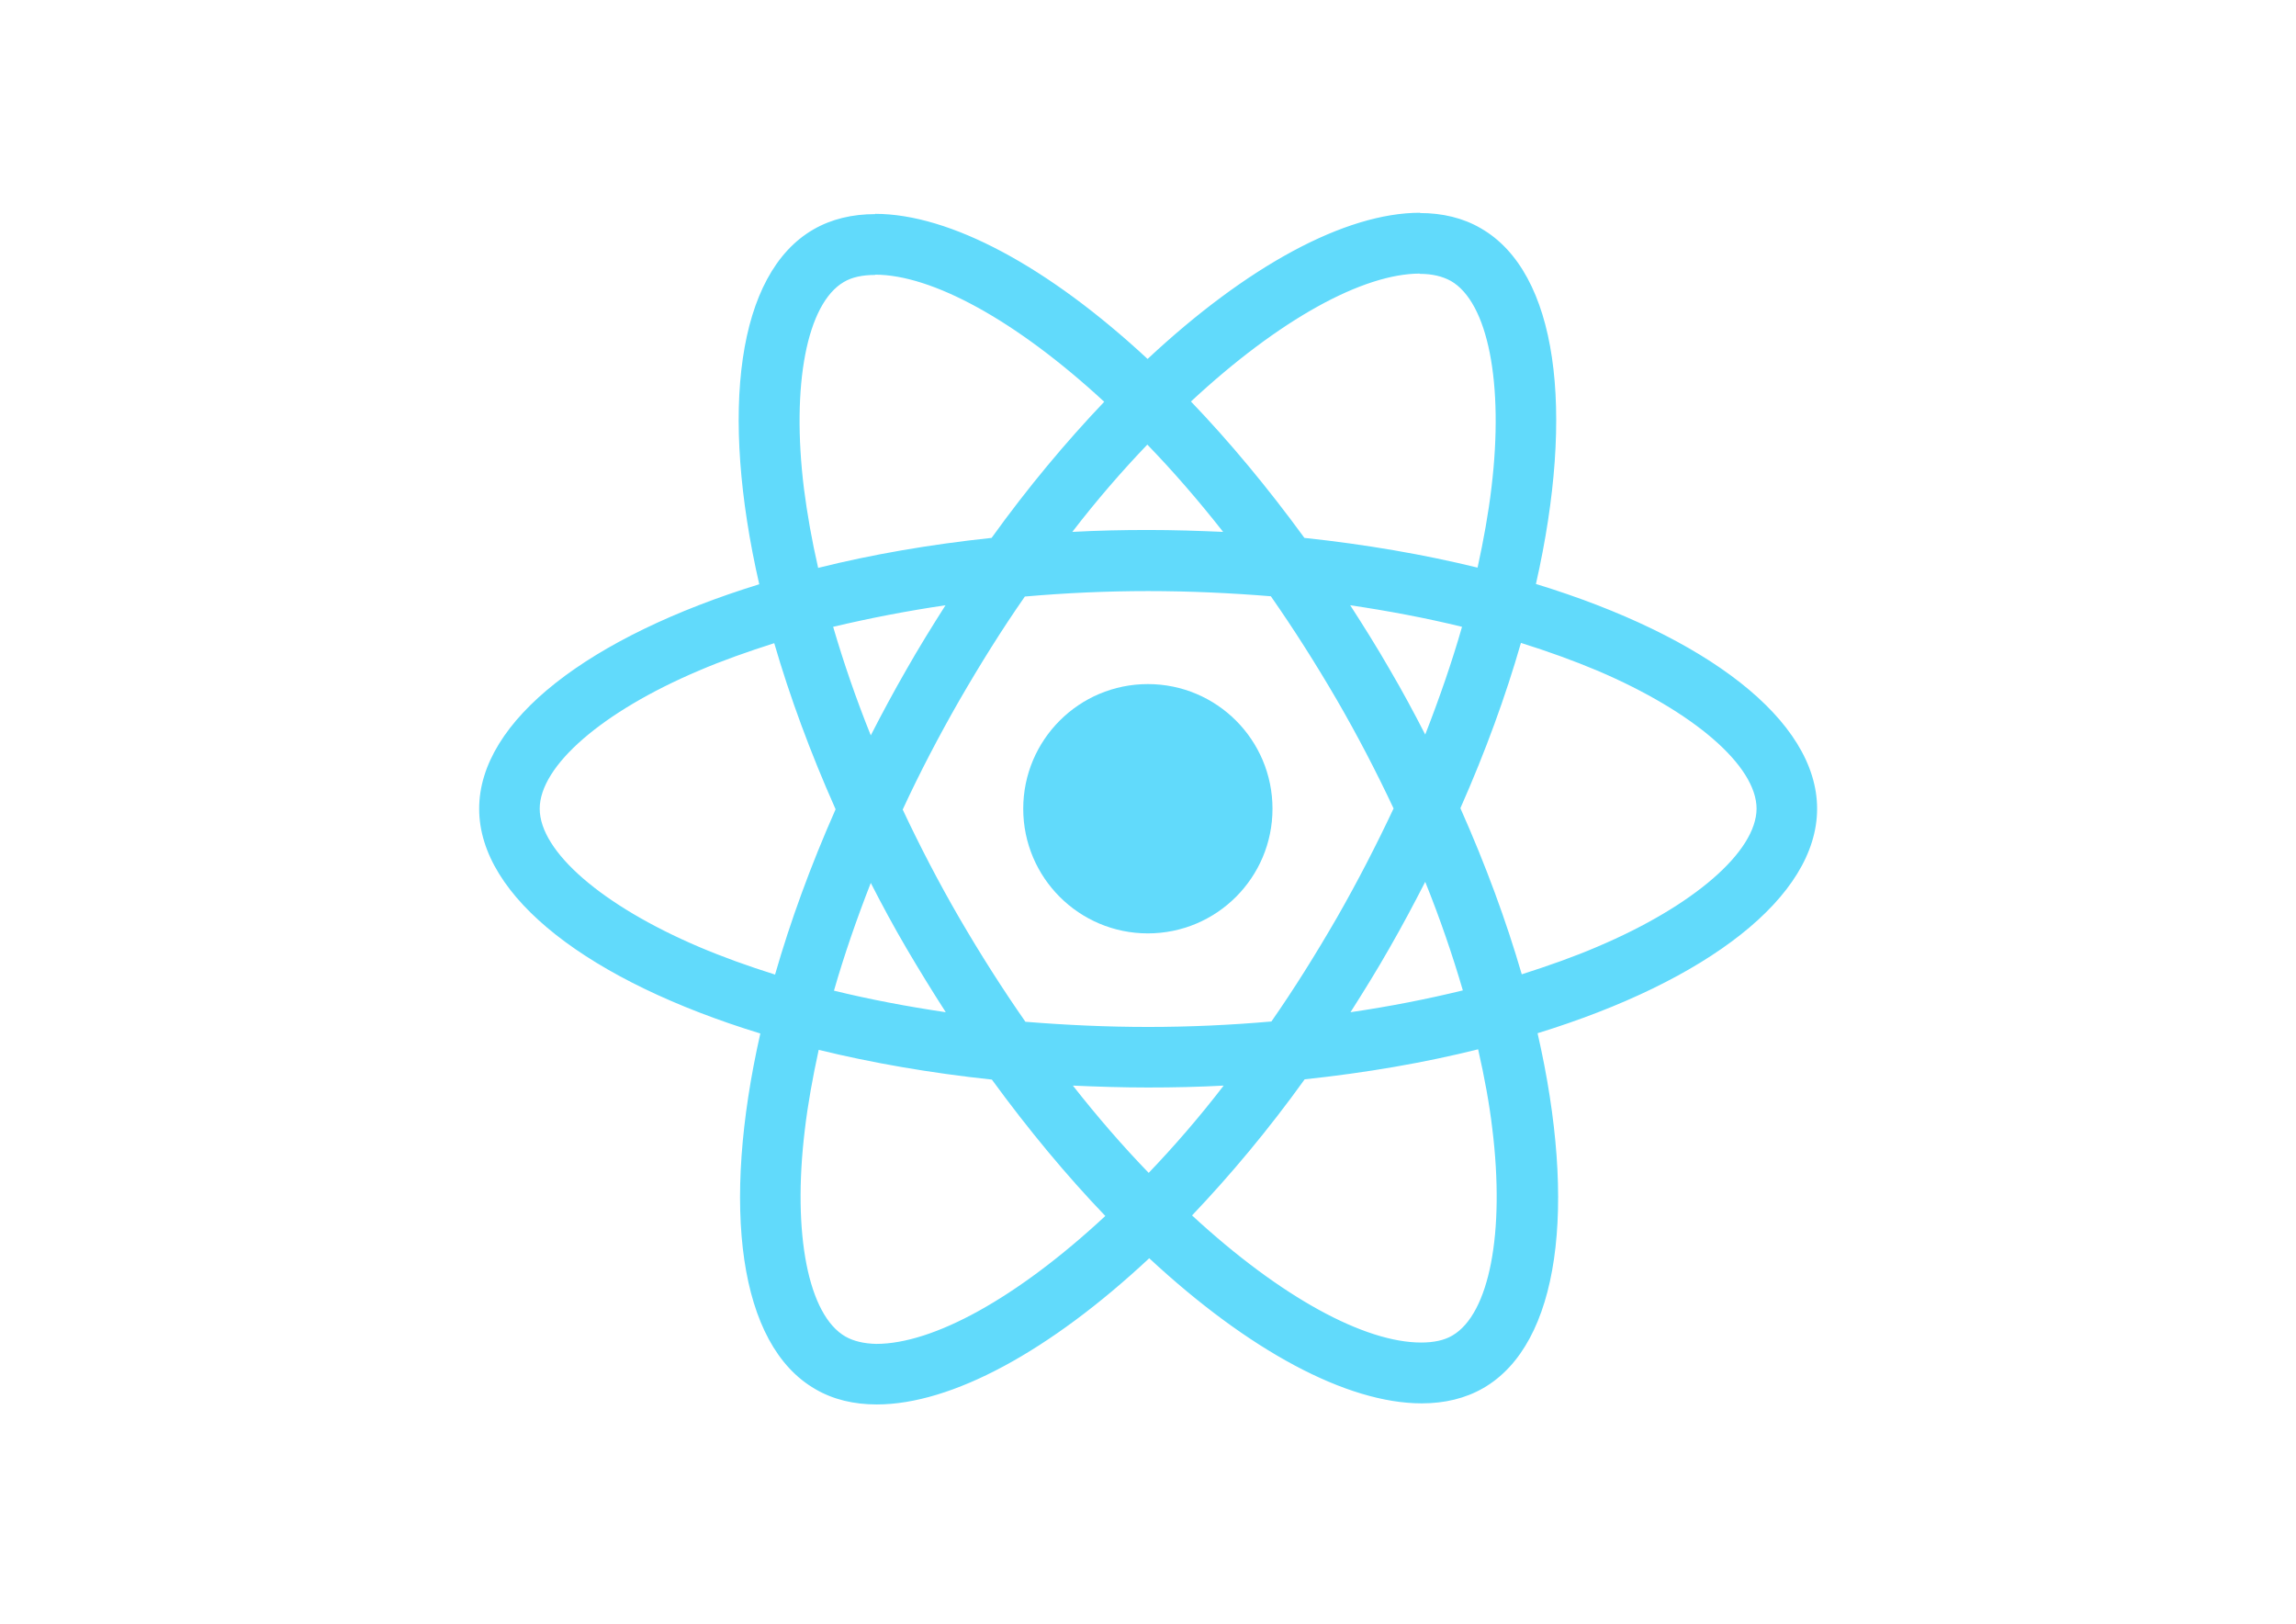
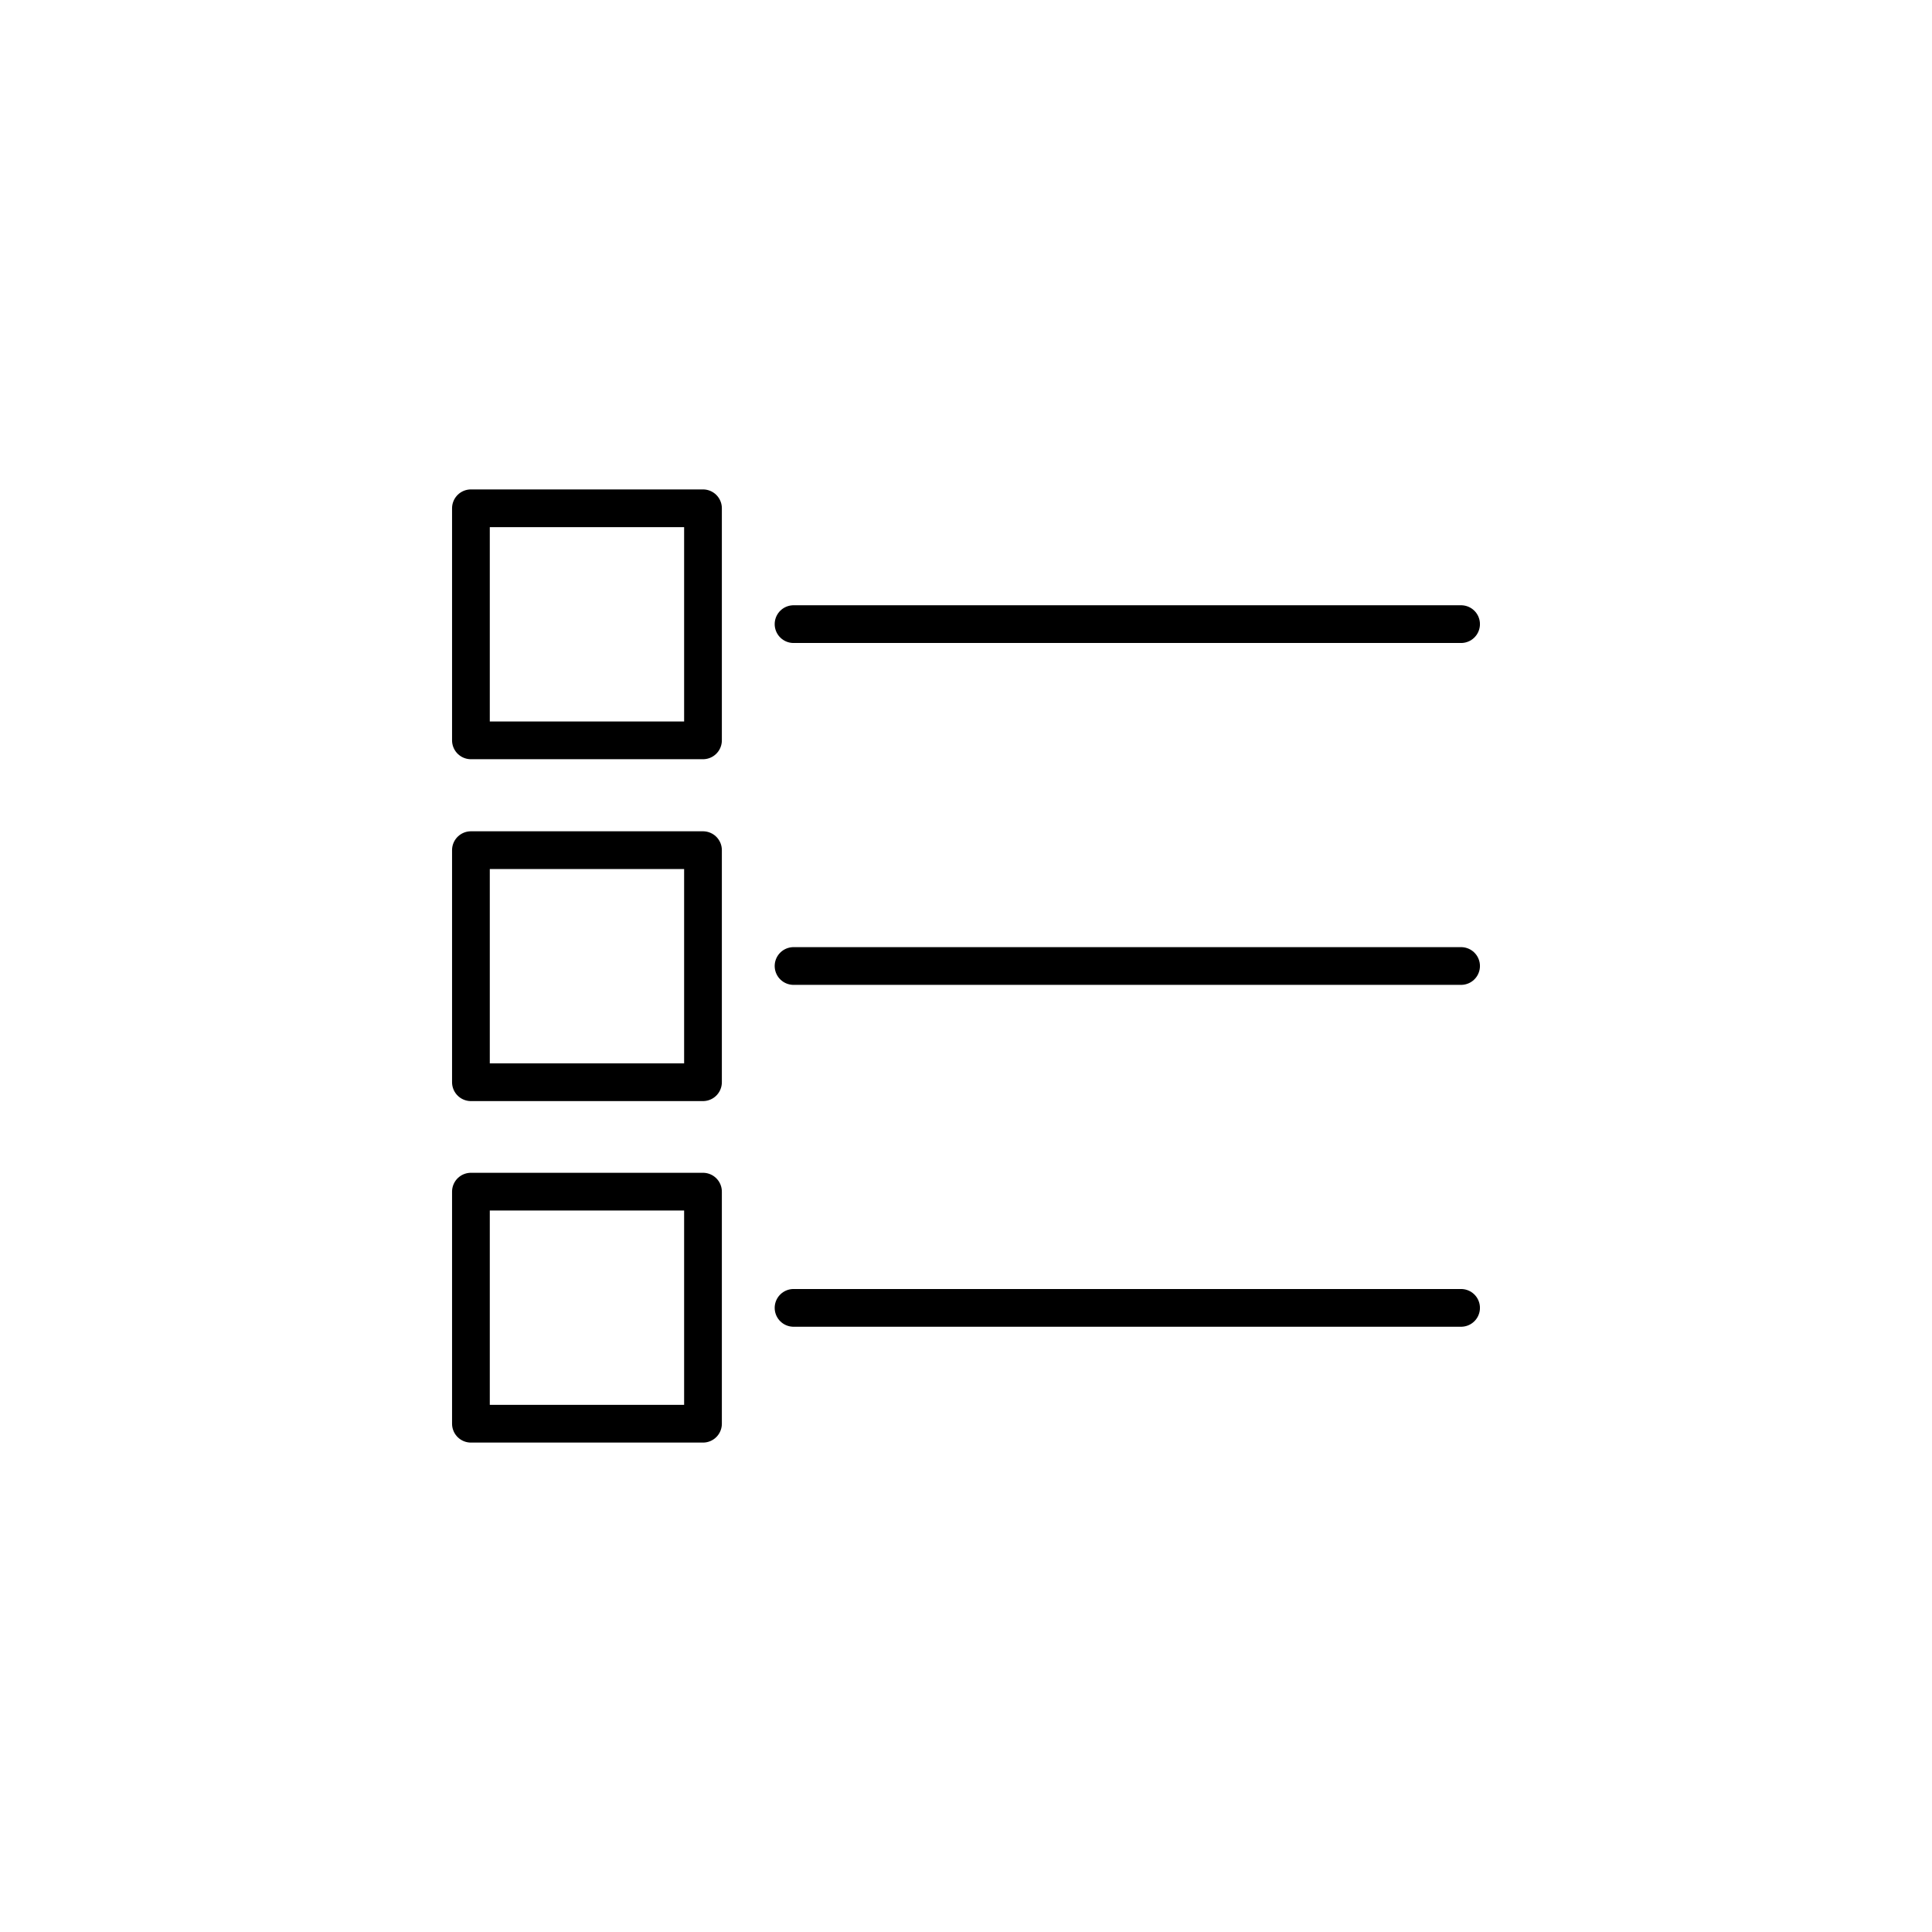
- <svg xmlns="http://www.w3.org/2000/svg" viewBox="0 0 841.9 595.3">
-   <g fill="#61DAFB">
-     <path d="M666.3 296.5c0-32.5-40.7-63.3-103.1-82.4 14.4-63.6 8-114.2-20.2-130.4-6.5-3.8-14.1-5.6-22.4-5.6v22.3c4.6 0 8.3.9 11.4 2.6 13.6 7.8 19.5 37.5 14.9 75.7-1.1 9.4-2.9 19.3-5.1 29.4-19.6-4.8-41-8.5-63.5-10.9-13.5-18.5-27.5-35.3-41.6-50 32.6-30.3 63.2-46.9 84-46.9V78c-27.5 0-63.5 19.6-99.9 53.6-36.4-33.8-72.4-53.2-99.9-53.2v22.3c20.7 0 51.4 16.5 84 46.6-14 14.7-28 31.4-41.3 49.9-22.6 2.4-44 6.1-63.6 11-2.3-10-4-19.7-5.2-29-4.7-38.2 1.1-67.9 14.6-75.8 3-1.8 6.9-2.6 11.5-2.6V78.5c-8.4 0-16 1.8-22.6 5.6-28.1 16.2-34.4 66.7-19.9 130.1-62.2 19.2-102.7 49.9-102.7 82.3 0 32.5 40.7 63.3 103.1 82.4-14.4 63.6-8 114.2 20.2 130.4 6.5 3.8 14.1 5.6 22.5 5.6 27.5 0 63.5-19.6 99.9-53.6 36.4 33.8 72.4 53.2 99.9 53.2 8.4 0 16-1.8 22.6-5.6 28.1-16.2 34.4-66.7 19.9-130.1 62-19.1 102.5-49.9 102.5-82.3zm-130.2-66.7c-3.7 12.9-8.3 26.2-13.5 39.5-4.1-8-8.4-16-13.1-24-4.6-8-9.5-15.8-14.4-23.4 14.2 2.1 27.9 4.7 41 7.9zm-45.8 106.5c-7.8 13.5-15.8 26.3-24.1 38.2-14.9 1.3-30 2-45.2 2-15.1 0-30.2-.7-45-1.9-8.3-11.9-16.4-24.6-24.2-38-7.6-13.1-14.5-26.4-20.8-39.8 6.2-13.4 13.2-26.8 20.7-39.9 7.8-13.5 15.8-26.3 24.1-38.2 14.9-1.3 30-2 45.2-2 15.1 0 30.2.7 45 1.9 8.3 11.9 16.4 24.6 24.2 38 7.6 13.1 14.5 26.4 20.8 39.8-6.3 13.4-13.2 26.8-20.7 39.9zm32.3-13c5.4 13.4 10 26.8 13.8 39.8-13.1 3.2-26.9 5.9-41.2 8 4.9-7.7 9.8-15.6 14.4-23.7 4.6-8 8.9-16.1 13-24.1zM421.2 430c-9.3-9.6-18.6-20.3-27.8-32 9 .4 18.2.7 27.5.7 9.4 0 18.7-.2 27.8-.7-9 11.7-18.3 22.4-27.5 32zm-74.4-58.9c-14.2-2.1-27.9-4.7-41-7.9 3.7-12.9 8.3-26.2 13.5-39.5 4.1 8 8.4 16 13.1 24 4.7 8 9.5 15.8 14.4 23.4zM420.7 163c9.3 9.6 18.6 20.3 27.8 32-9-.4-18.2-.7-27.5-.7-9.4 0-18.7.2-27.8.7 9-11.7 18.3-22.4 27.5-32zm-74 58.9c-4.9 7.7-9.8 15.6-14.4 23.7-4.6 8-8.9 16-13 24-5.4-13.4-10-26.8-13.8-39.8 13.1-3.1 26.9-5.8 41.2-7.9zm-90.5 125.2c-35.4-15.1-58.3-34.9-58.3-50.6 0-15.7 22.9-35.6 58.3-50.6 8.6-3.7 18-7 27.7-10.1 5.7 19.6 13.2 40 22.5 60.9-9.2 20.8-16.6 41.1-22.2 60.6-9.9-3.1-19.3-6.5-28-10.2zM310 490c-13.6-7.8-19.5-37.5-14.9-75.7 1.1-9.4 2.9-19.3 5.1-29.4 19.6 4.8 41 8.5 63.5 10.9 13.5 18.5 27.5 35.3 41.6 50-32.6 30.3-63.2 46.9-84 46.9-4.5-.1-8.3-1-11.3-2.7zm237.2-76.2c4.7 38.2-1.1 67.9-14.6 75.8-3 1.8-6.9 2.6-11.5 2.6-20.7 0-51.4-16.5-84-46.6 14-14.7 28-31.4 41.3-49.9 22.6-2.4 44-6.1 63.6-11 2.3 10.1 4.1 19.8 5.2 29.1zm38.5-66.7c-8.6 3.7-18 7-27.7 10.1-5.7-19.6-13.2-40-22.5-60.9 9.2-20.8 16.6-41.1 22.2-60.6 9.9 3.1 19.3 6.5 28.1 10.2 35.4 15.1 58.3 34.9 58.3 50.6-.1 15.7-23 35.6-58.4 50.6zM320.8 78.4z" />
-     <circle cx="420.9" cy="296.5" r="45.7" />
-     <path d="M520.5 78.1z" />
+ <svg xmlns="http://www.w3.org/2000/svg" enable-background="new 0 0 512 512" height="512px" id="Layer_1" version="1.1" viewBox="0 0 512 512" width="512px" xml:space="preserve">
+   <g>
+     <rect fill="none" height="61.5" stroke="#000000" stroke-linecap="round" stroke-linejoin="round" stroke-miterlimit="10" stroke-width="10" width="61.5" x="124.8" y="134.7" />
+     <line fill="none" stroke="#000000" stroke-linecap="round" stroke-linejoin="round" stroke-miterlimit="10" stroke-width="10" x1="210.3" x2="387.2" y1="165.4" y2="165.4" />
+     <rect fill="none" height="61.5" stroke="#000000" stroke-linecap="round" stroke-linejoin="round" stroke-miterlimit="10" stroke-width="10" width="61.5" x="124.8" y="225.3" />
+     <line fill="none" stroke="#000000" stroke-linecap="round" stroke-linejoin="round" stroke-miterlimit="10" stroke-width="10" x1="210.3" x2="387.2" y1="256" y2="256" />
+     <rect fill="none" height="61.5" stroke="#000000" stroke-linecap="round" stroke-linejoin="round" stroke-miterlimit="10" stroke-width="10" width="61.5" x="124.8" y="315.8" />
+     <line fill="none" stroke="#000000" stroke-linecap="round" stroke-linejoin="round" stroke-miterlimit="10" stroke-width="10" x1="210.3" x2="387.2" y1="346.6" y2="346.6" />
  </g>
</svg>
